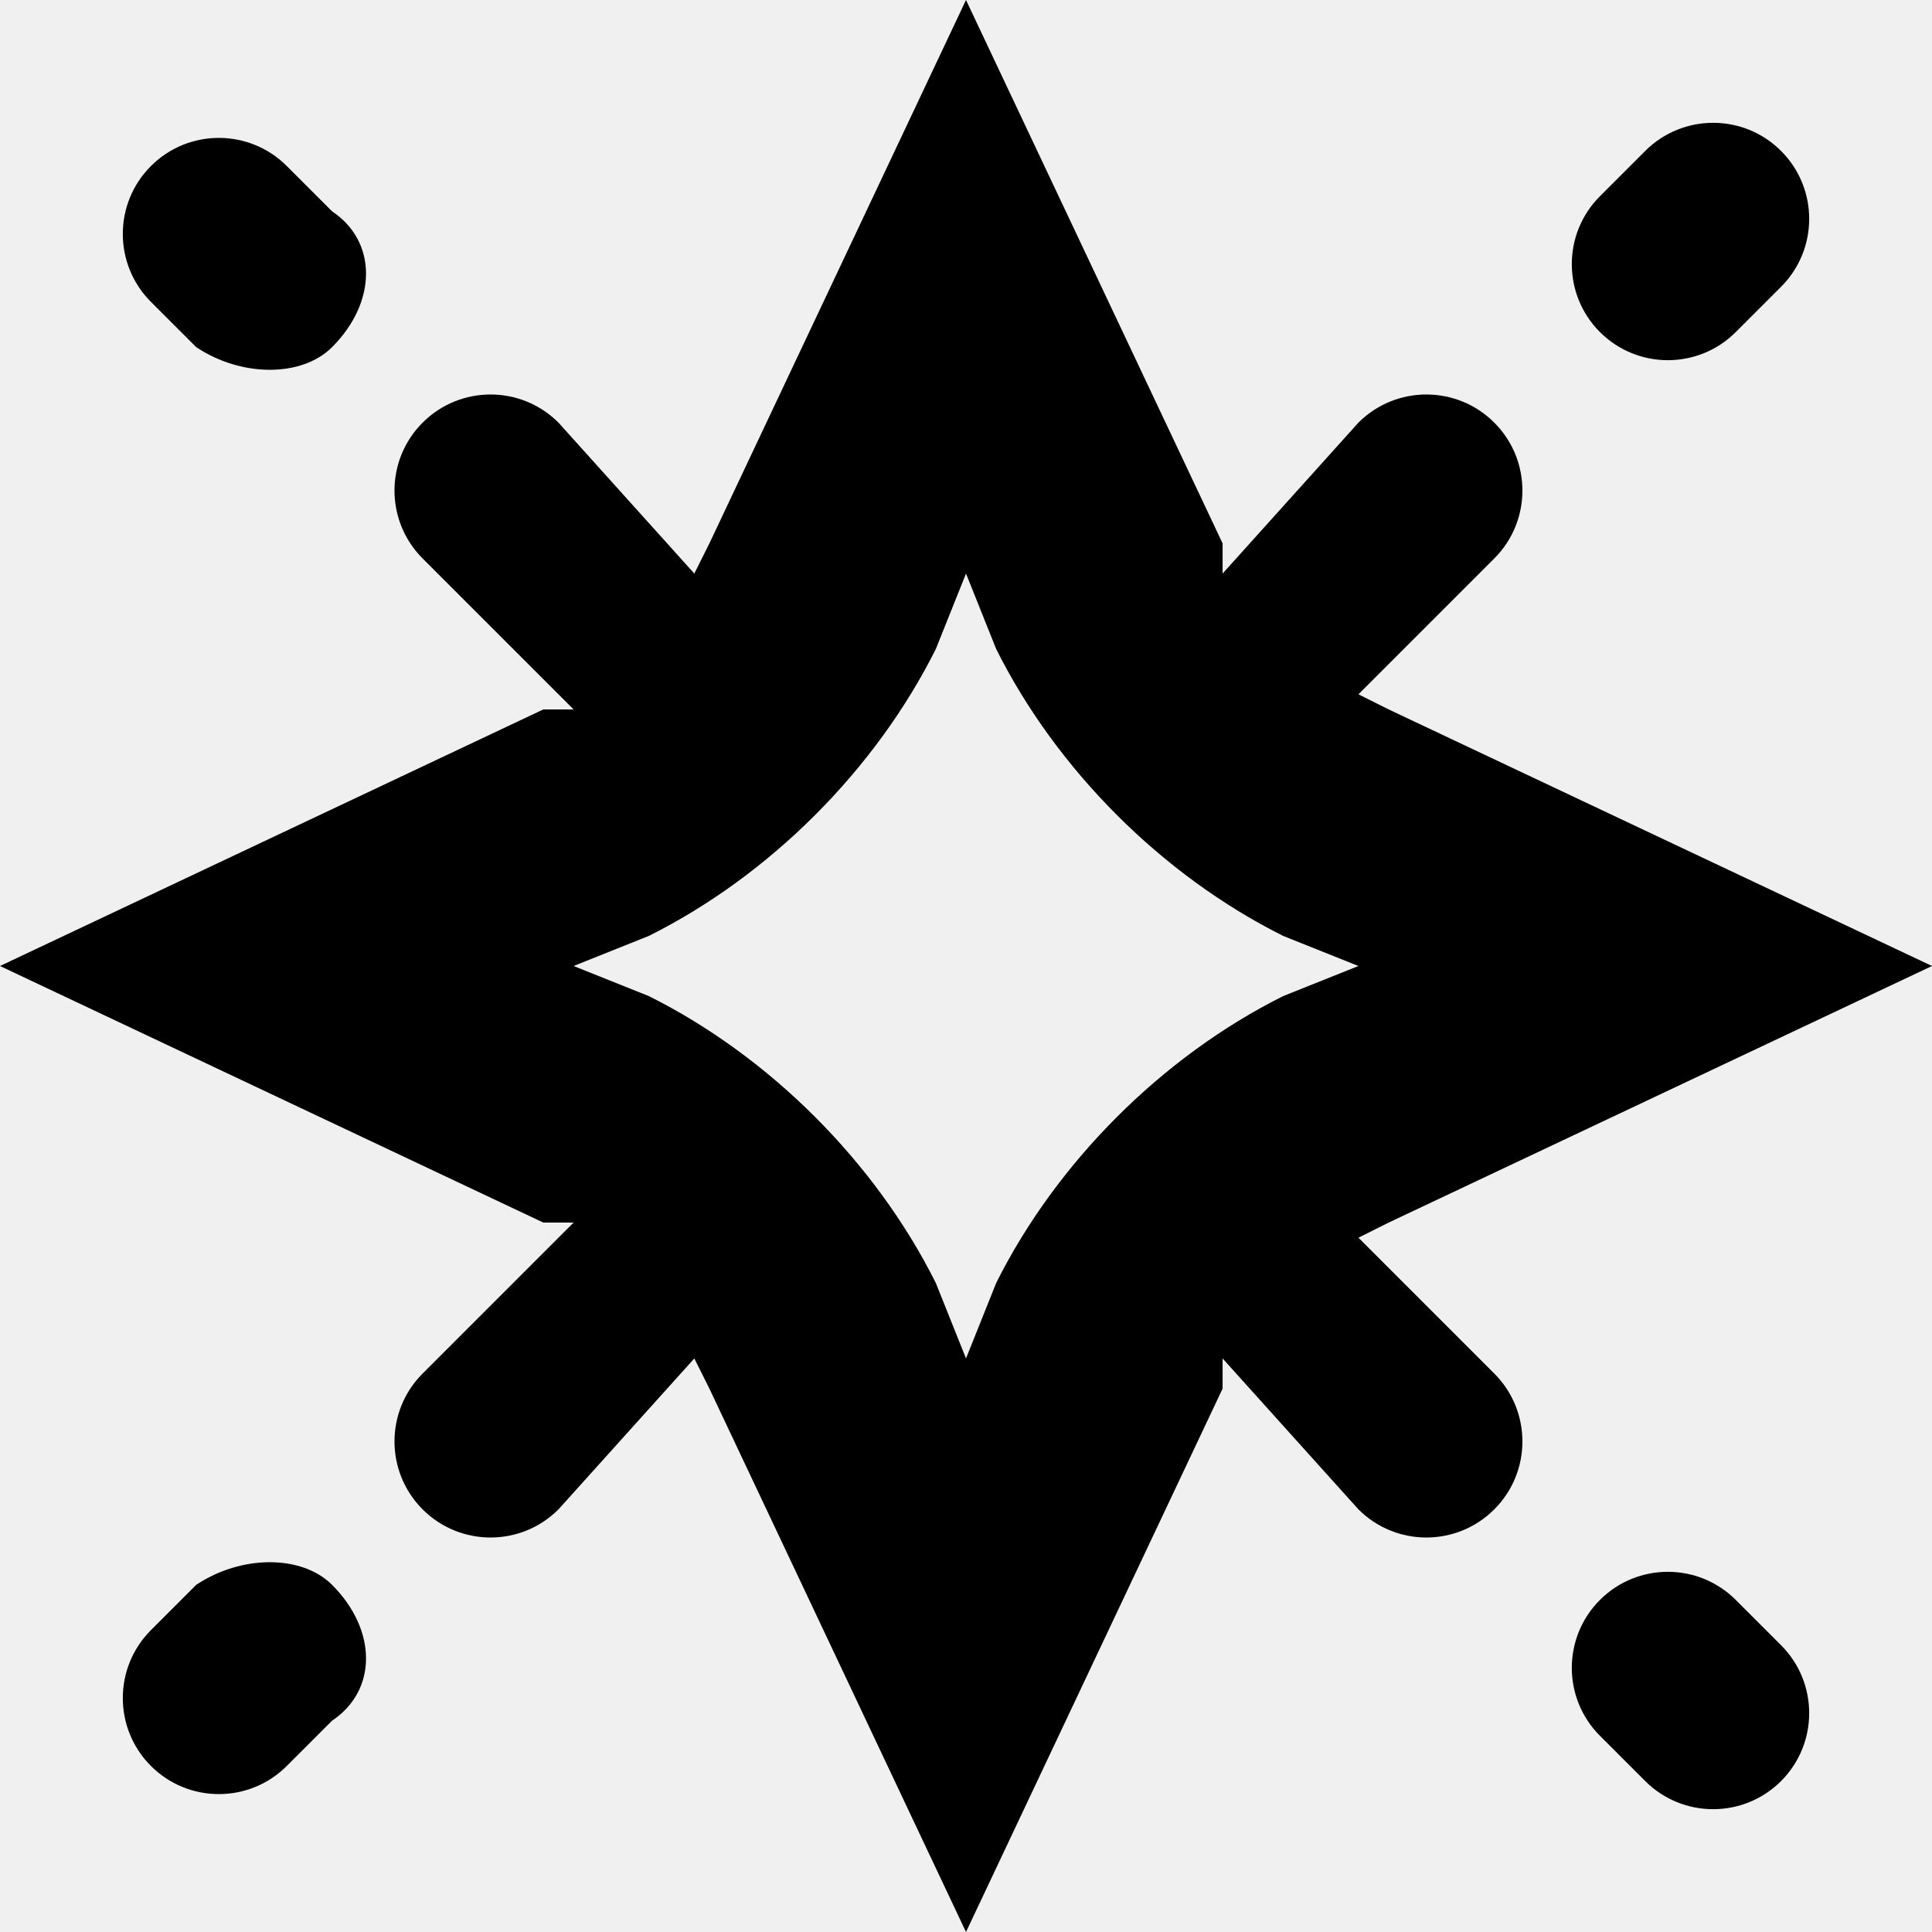
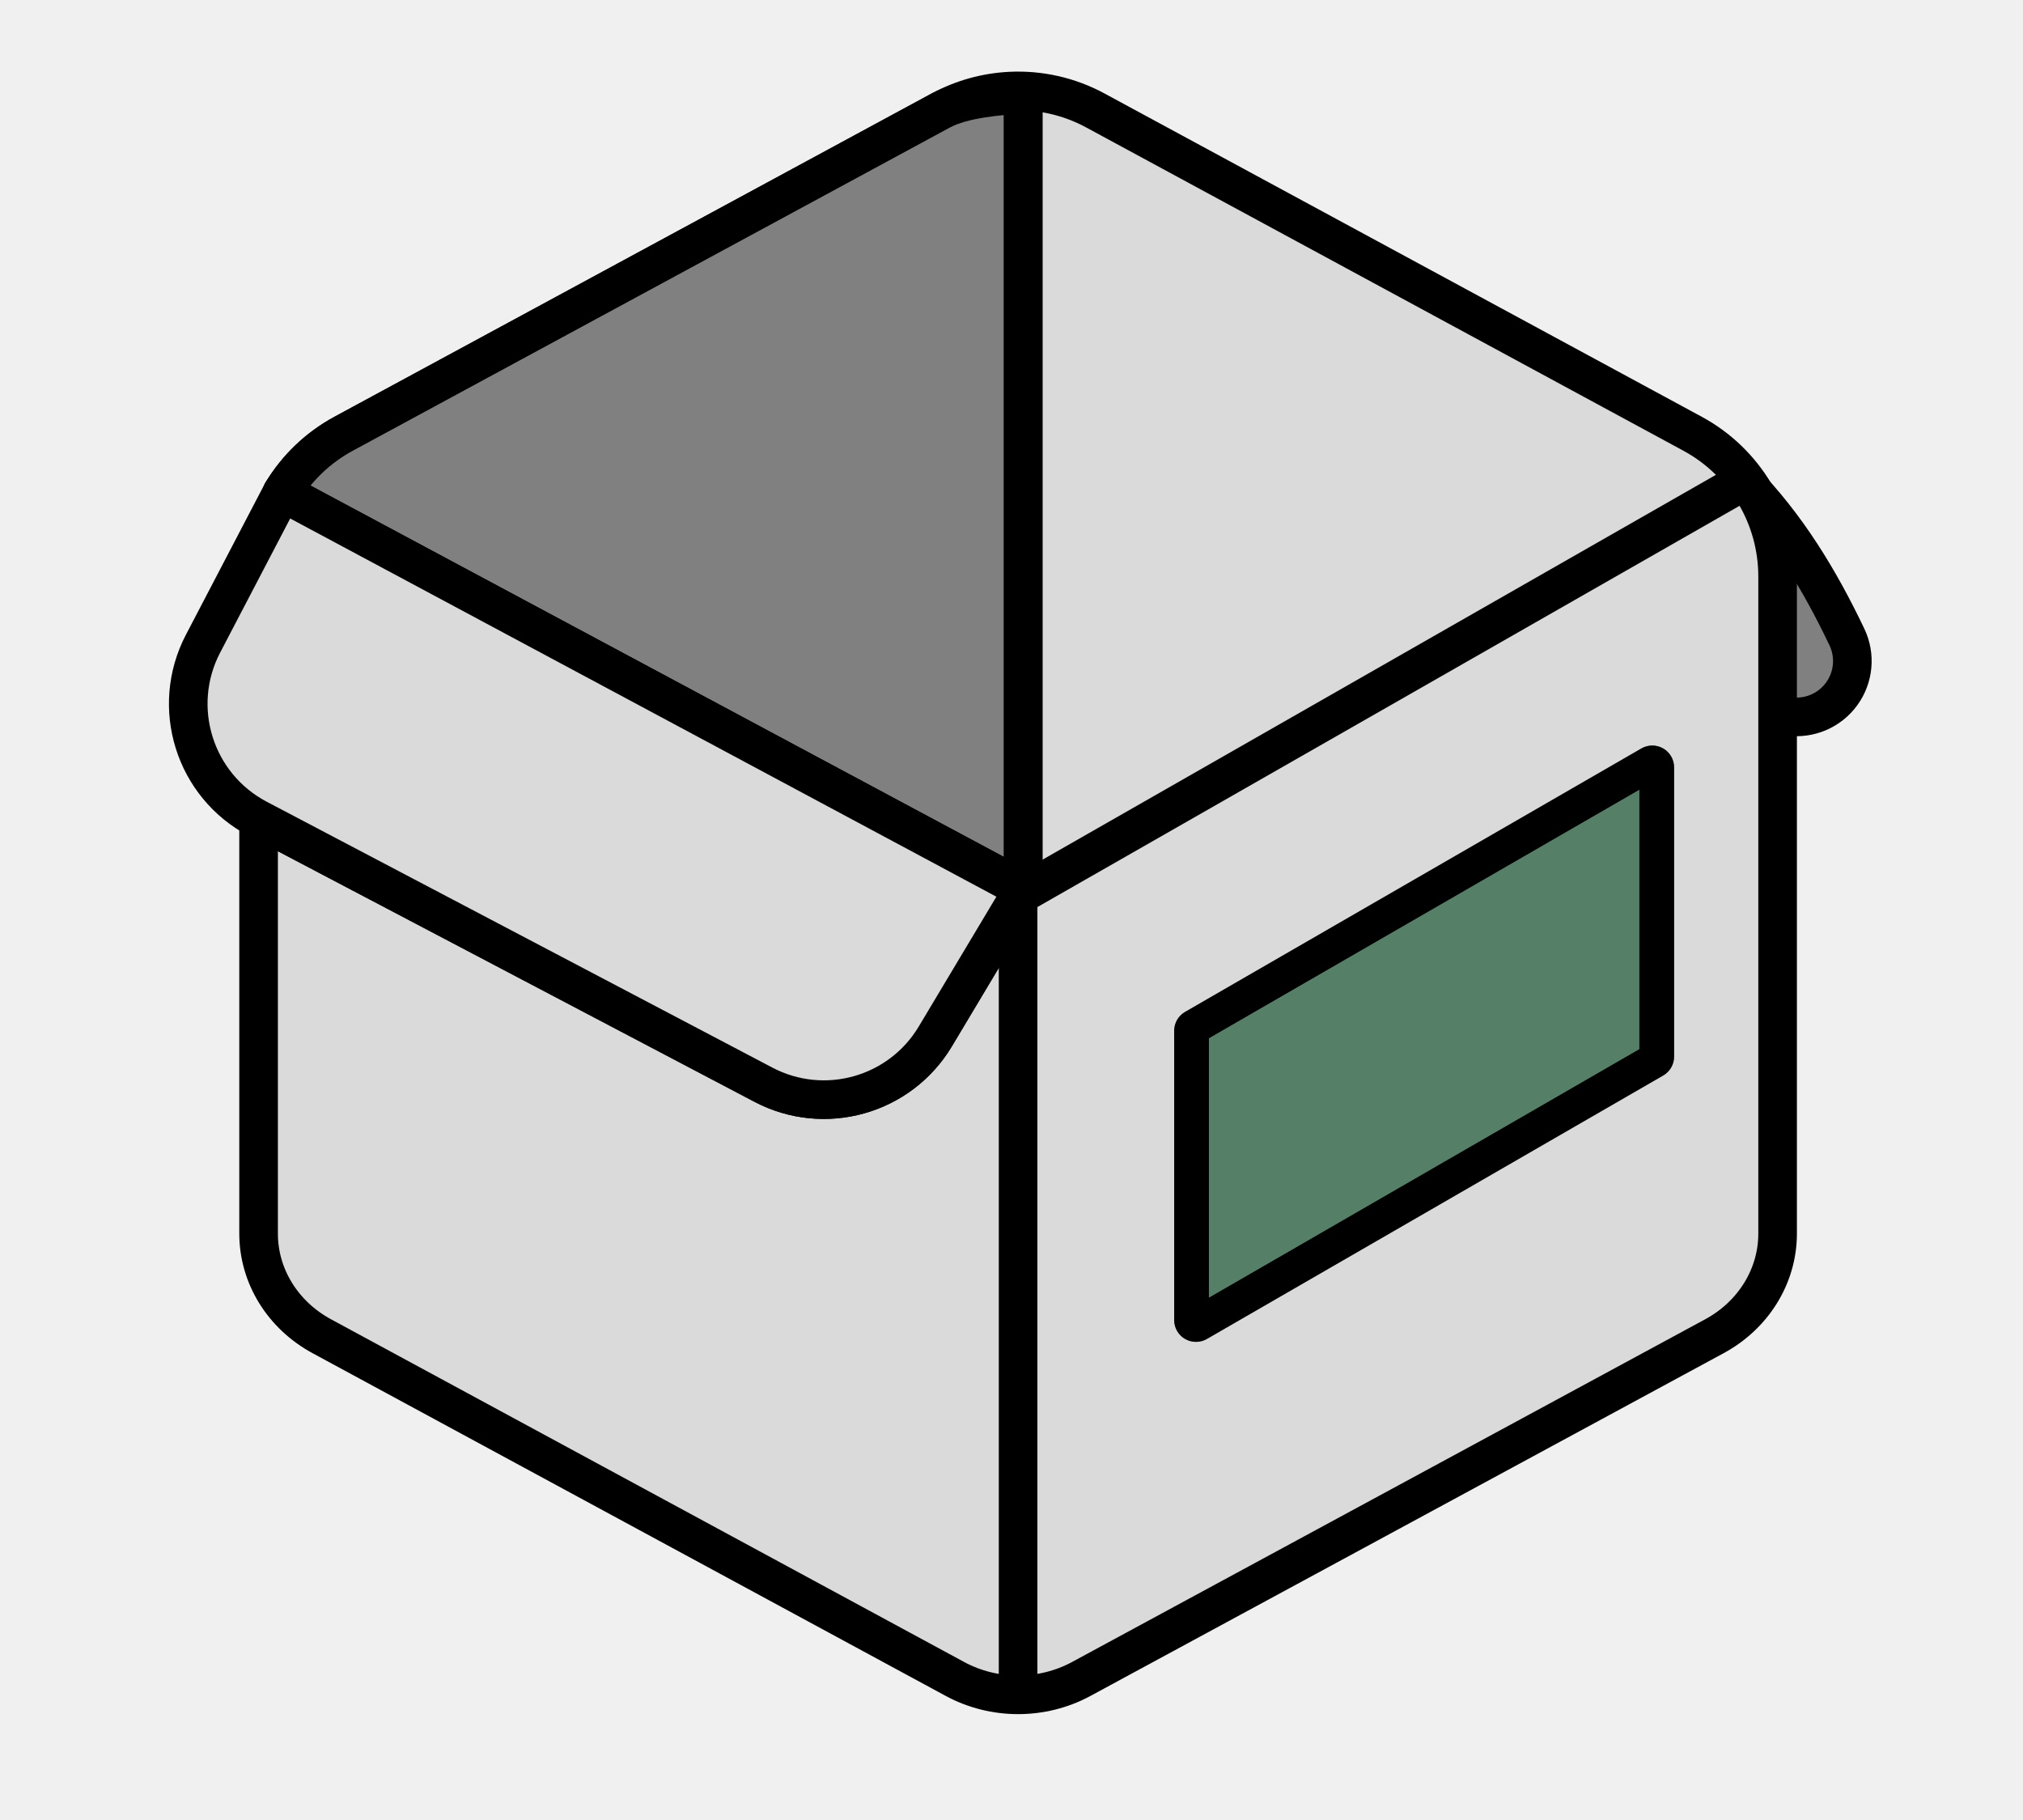
- <svg xmlns="http://www.w3.org/2000/svg" viewBox="0 0 128 128">
-   <path fill-rule="evenodd" d="M81 36 64 0 47 36l-1 2-9-10a6 6 0 0 0-9 9l10 10h-2L0 64l36 17h2L28 91a6 6 0 1 0 9 9l9-10 1 2 17 36 17-36v-2l9 10a6 6 0 1 0 9-9l-9-9 2-1 36-17-36-17-2-1 9-9a6 6 0 1 0-9-9l-9 10v-2Zm-17 2-2 5c-4 8-11 15-19 19l-5 2 5 2c8 4 15 11 19 19l2 5 2-5c4-8 11-15 19-19l5-2-5-2c-8-4-15-11-19-19l-2-5Z" clip-rule="evenodd" />
-   <path d="M118 19a6 6 0 0 0-9-9l-3 3a6 6 0 1 0 9 9l3-3Zm-96 4c-2 2-6 2-9 0l-3-3a6 6 0 1 1 9-9l3 3c3 2 3 6 0 9Zm0 82c-2-2-6-2-9 0l-3 3a6 6 0 1 0 9 9l3-3c3-2 3-6 0-9Zm96 4a6 6 0 0 1-9 9l-3-3a6 6 0 1 1 9-9l3 3Z" />
-   <style>path{fill:#000}@media (prefers-color-scheme:dark){path{fill:#fff}}</style>
+ <svg xmlns="http://www.w3.org/2000/svg" viewBox="0 0 10817 9730" xml:space="preserve" style="fill-rule:evenodd;clip-rule:evenodd;stroke-linecap:round;stroke-linejoin:round;stroke-miterlimit:5.427">
+   <path d="M9310.16 2560.9c245.302 249.894 419.711 539.916 565.373 845.231 47.039 98.872 36.229 215.514-28.2 304.05-64.391 88.536-172.099 134.676-280.631 120.28 0 .053-.039.053-.039.053" style="fill:gray;stroke:#000;stroke-width:206.41px" />
+   <path d="M5401.56 487.044c-127.958 6.227-254.855 40.77-370.992 103.628-765.271 414.225-2397.45 1297.68-3193.03 1728.32-137.966 74.669-250.327 183.605-328.791 313.046l3963.09 2122.43s-249.048 416.428-470.593 786.926c-189.24 316.445-592.833 429.831-919.198 258.219l-2699.36-1419.32v2215.59c0 226.273 128.751 435.33 337.755 548.466 764.649 413.885 2620.97 1418.66 3385.59 1832.51 209.018 113.137 466.496 113.137 675.514 0 764.623-413.857 2620.94-1418.63 3385.59-1832.51 208.989-113.136 337.743-322.193 337.743-548.466v-3513.48c0-318.684-174.59-611.722-454.853-763.409-795.543-430.632-2427.75-1314.09-3193.02-1728.32-141.693-76.684-299.364-111.227-455.442-103.628" style="fill:#dadada;stroke:#000;stroke-width:206.42px" />
+   <path d="M5471.83 4754.46V504.71c-127.958 6.226-325.127 23.1-441.264 85.958-765.271 414.225-2397.45 1297.68-3193.03 1728.32-137.966 74.669-250.327 183.605-328.791 313.046l3963.09 2122.43Z" style="fill:gray;stroke:#000;stroke-width:206.42px" />
+   <path d="m1459.34 2725.96-373.791 715.667c-177.166 339.292-46.417 758 292.375 936.167l4.75 2.5m0 0 2699.37 1419.29c326.374 171.625 729.916 58.25 919.165-258.208 221.542-370.5 470.583-786.917 470.583-786.917l-3963.04-2122.42-2.167 3.458-47.25 90.458" style="fill:#dadada;stroke:#000;stroke-width:206.42px" />
+   <path d="M5443.74 520.879v4149.79" style="fill:none;stroke:#000;stroke-width:153.5px" />
+   <path d="M8951.41 4102.72c0-41.65-22.221-80.136-58.291-100.961-36.069-20.825-80.51-20.825-116.58 0l-2439.92 1408.69c-36.07 20.825-58.29 59.311-58.29 100.961V7058c0 41.65 22.22 80.136 58.29 100.961 36.07 20.825 80.51 20.825 116.58 0l2439.92-1408.69c36.07-20.825 58.291-59.312 58.291-100.962v-1546.59Z" style="fill:#567f67" />
+   <path d="M8951.41 4102.72c0-41.65-22.221-80.136-58.291-100.961-36.069-20.825-80.51-20.825-116.58 0l-2439.92 1408.69c-36.07 20.825-58.29 59.311-58.29 100.961V7058c0 41.65 22.22 80.136 58.29 100.961 36.07 20.825 80.51 20.825 116.58 0l2439.92-1408.69c36.07-20.825 58.291-59.312 58.291-100.962v-1546.59ZM6463.98 5551.29v1387.06l2301.77-1328.92V4222.37L6463.98 5551.29Z" />
+   <path d="M5443.76 9041.74v-4278.4" style="fill:none;stroke:#000;stroke-width:206.44px;stroke-linejoin:miter" />
+   <path d="m5471.79 4773.86 3829.35-2188.22" style="fill:none;stroke:#000;stroke-width:206.43px;stroke-linejoin:miter" />
</svg>
